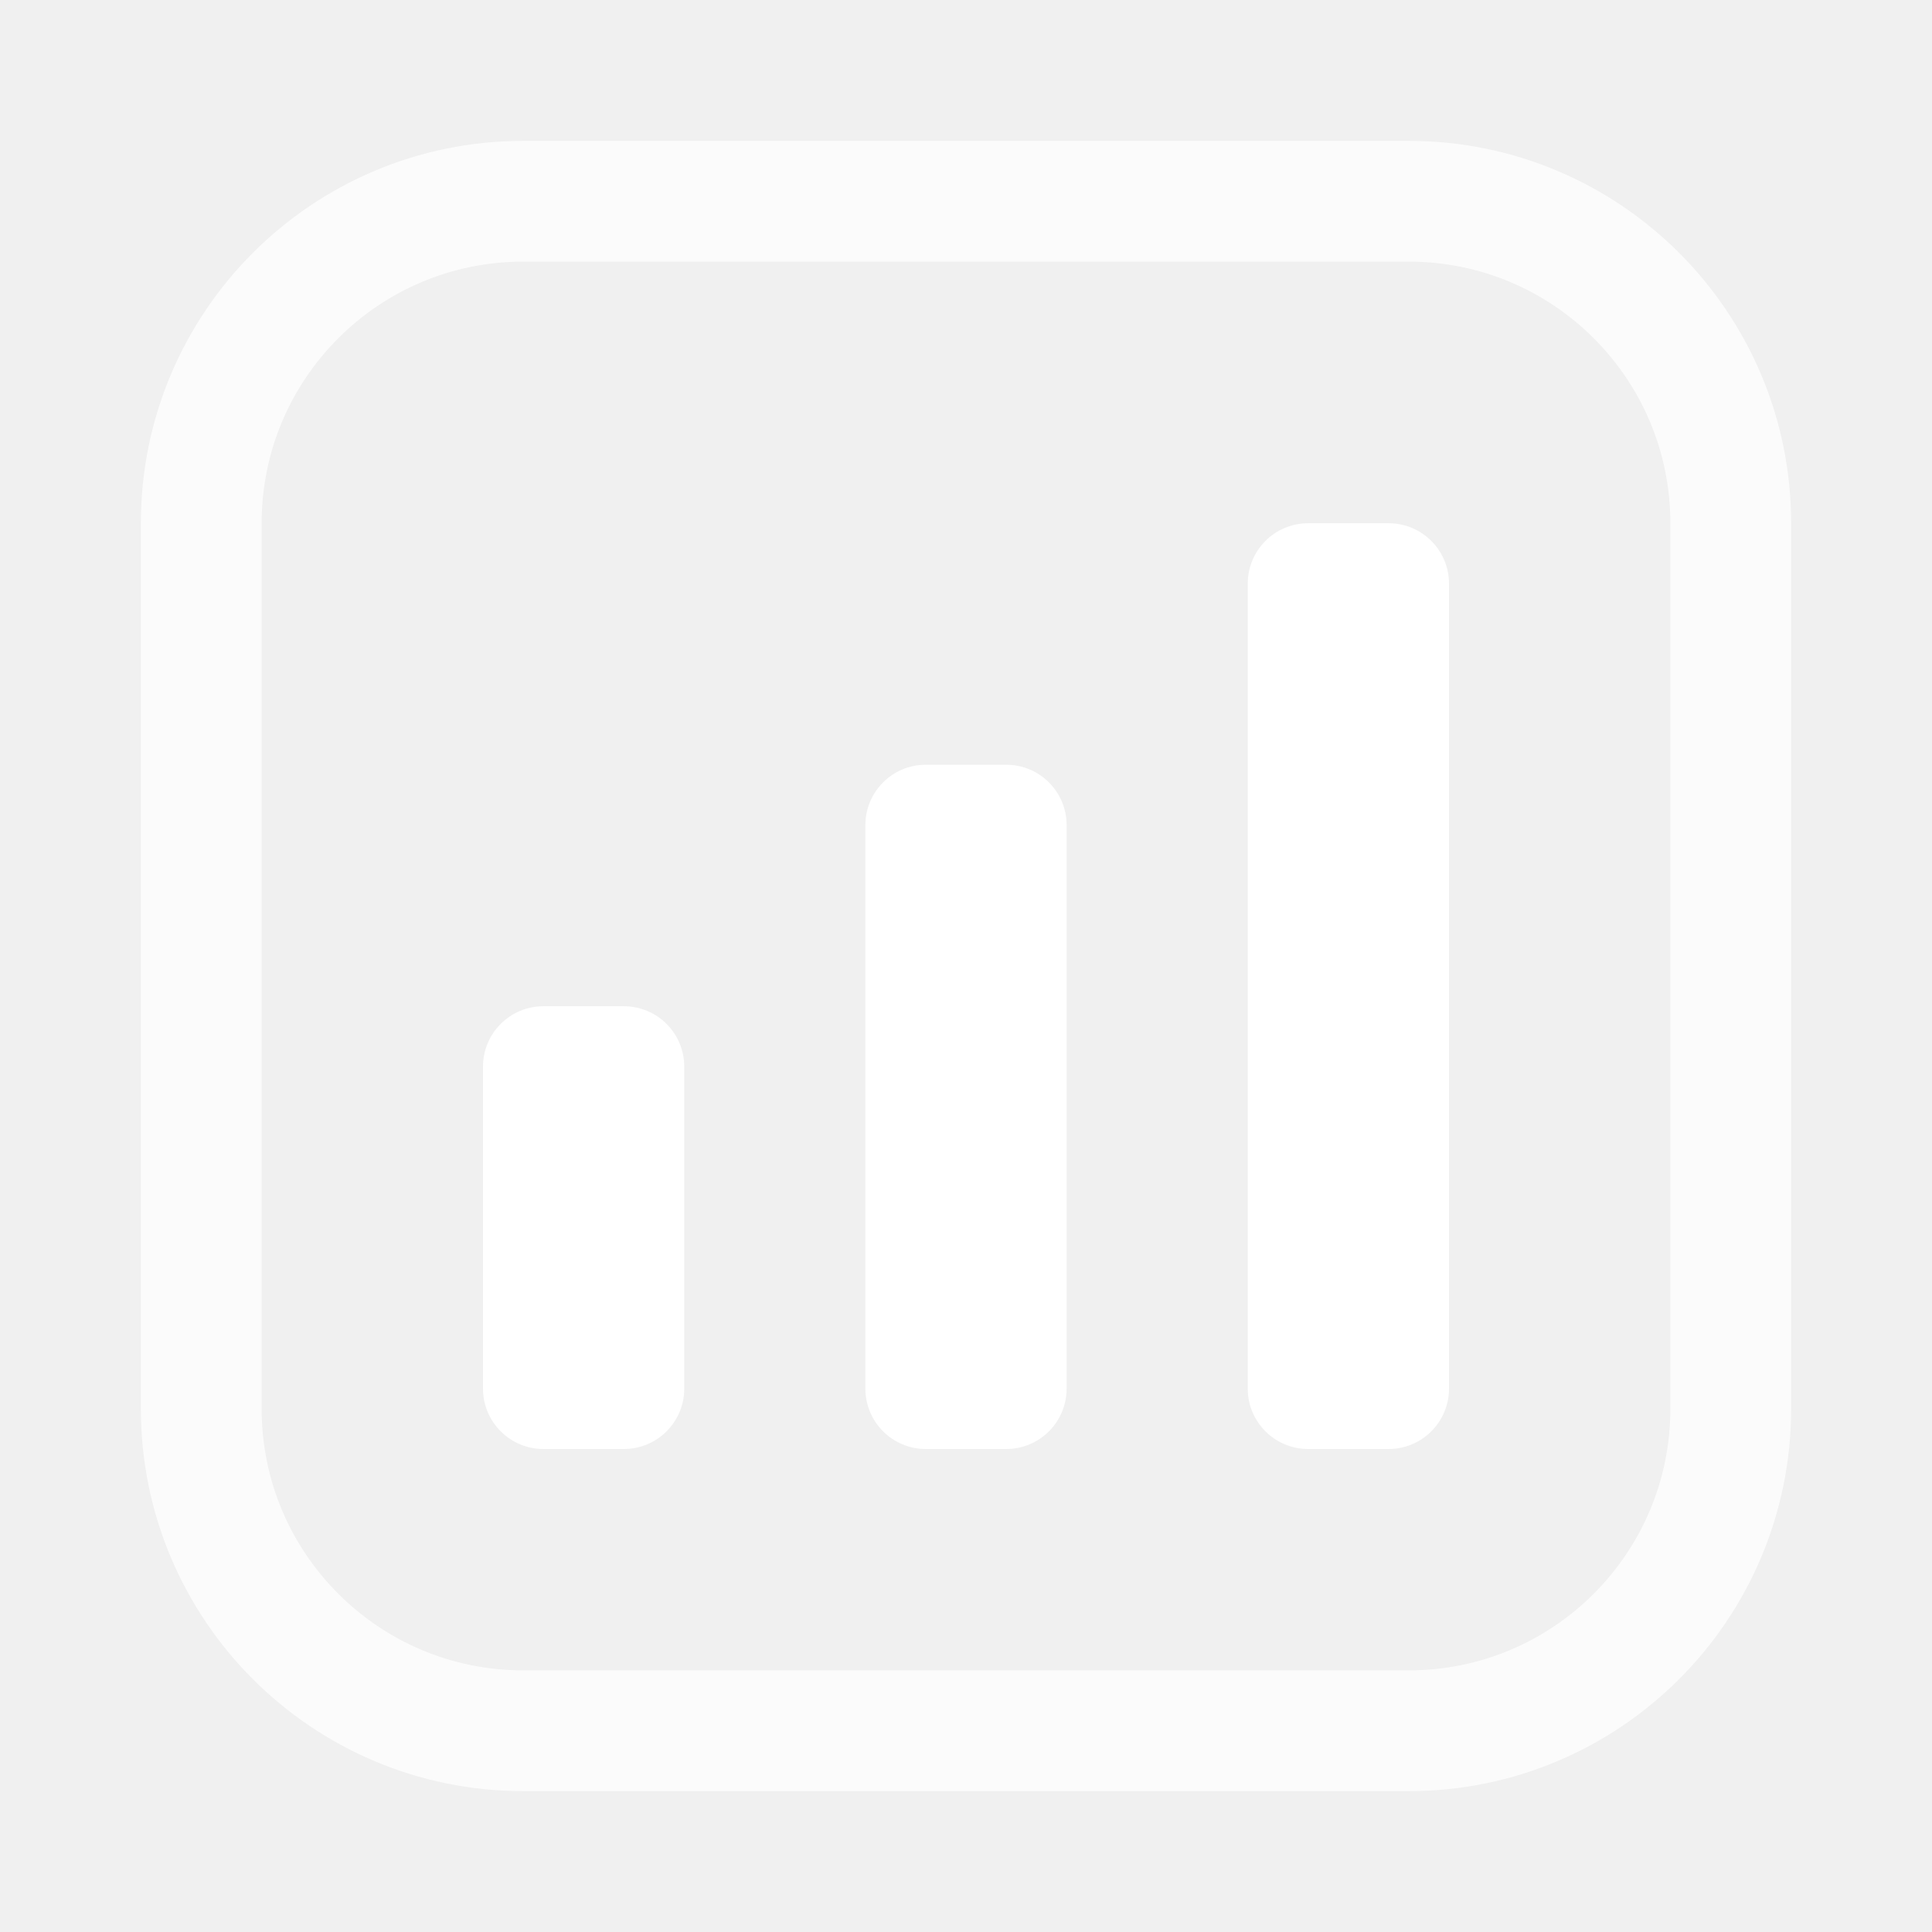
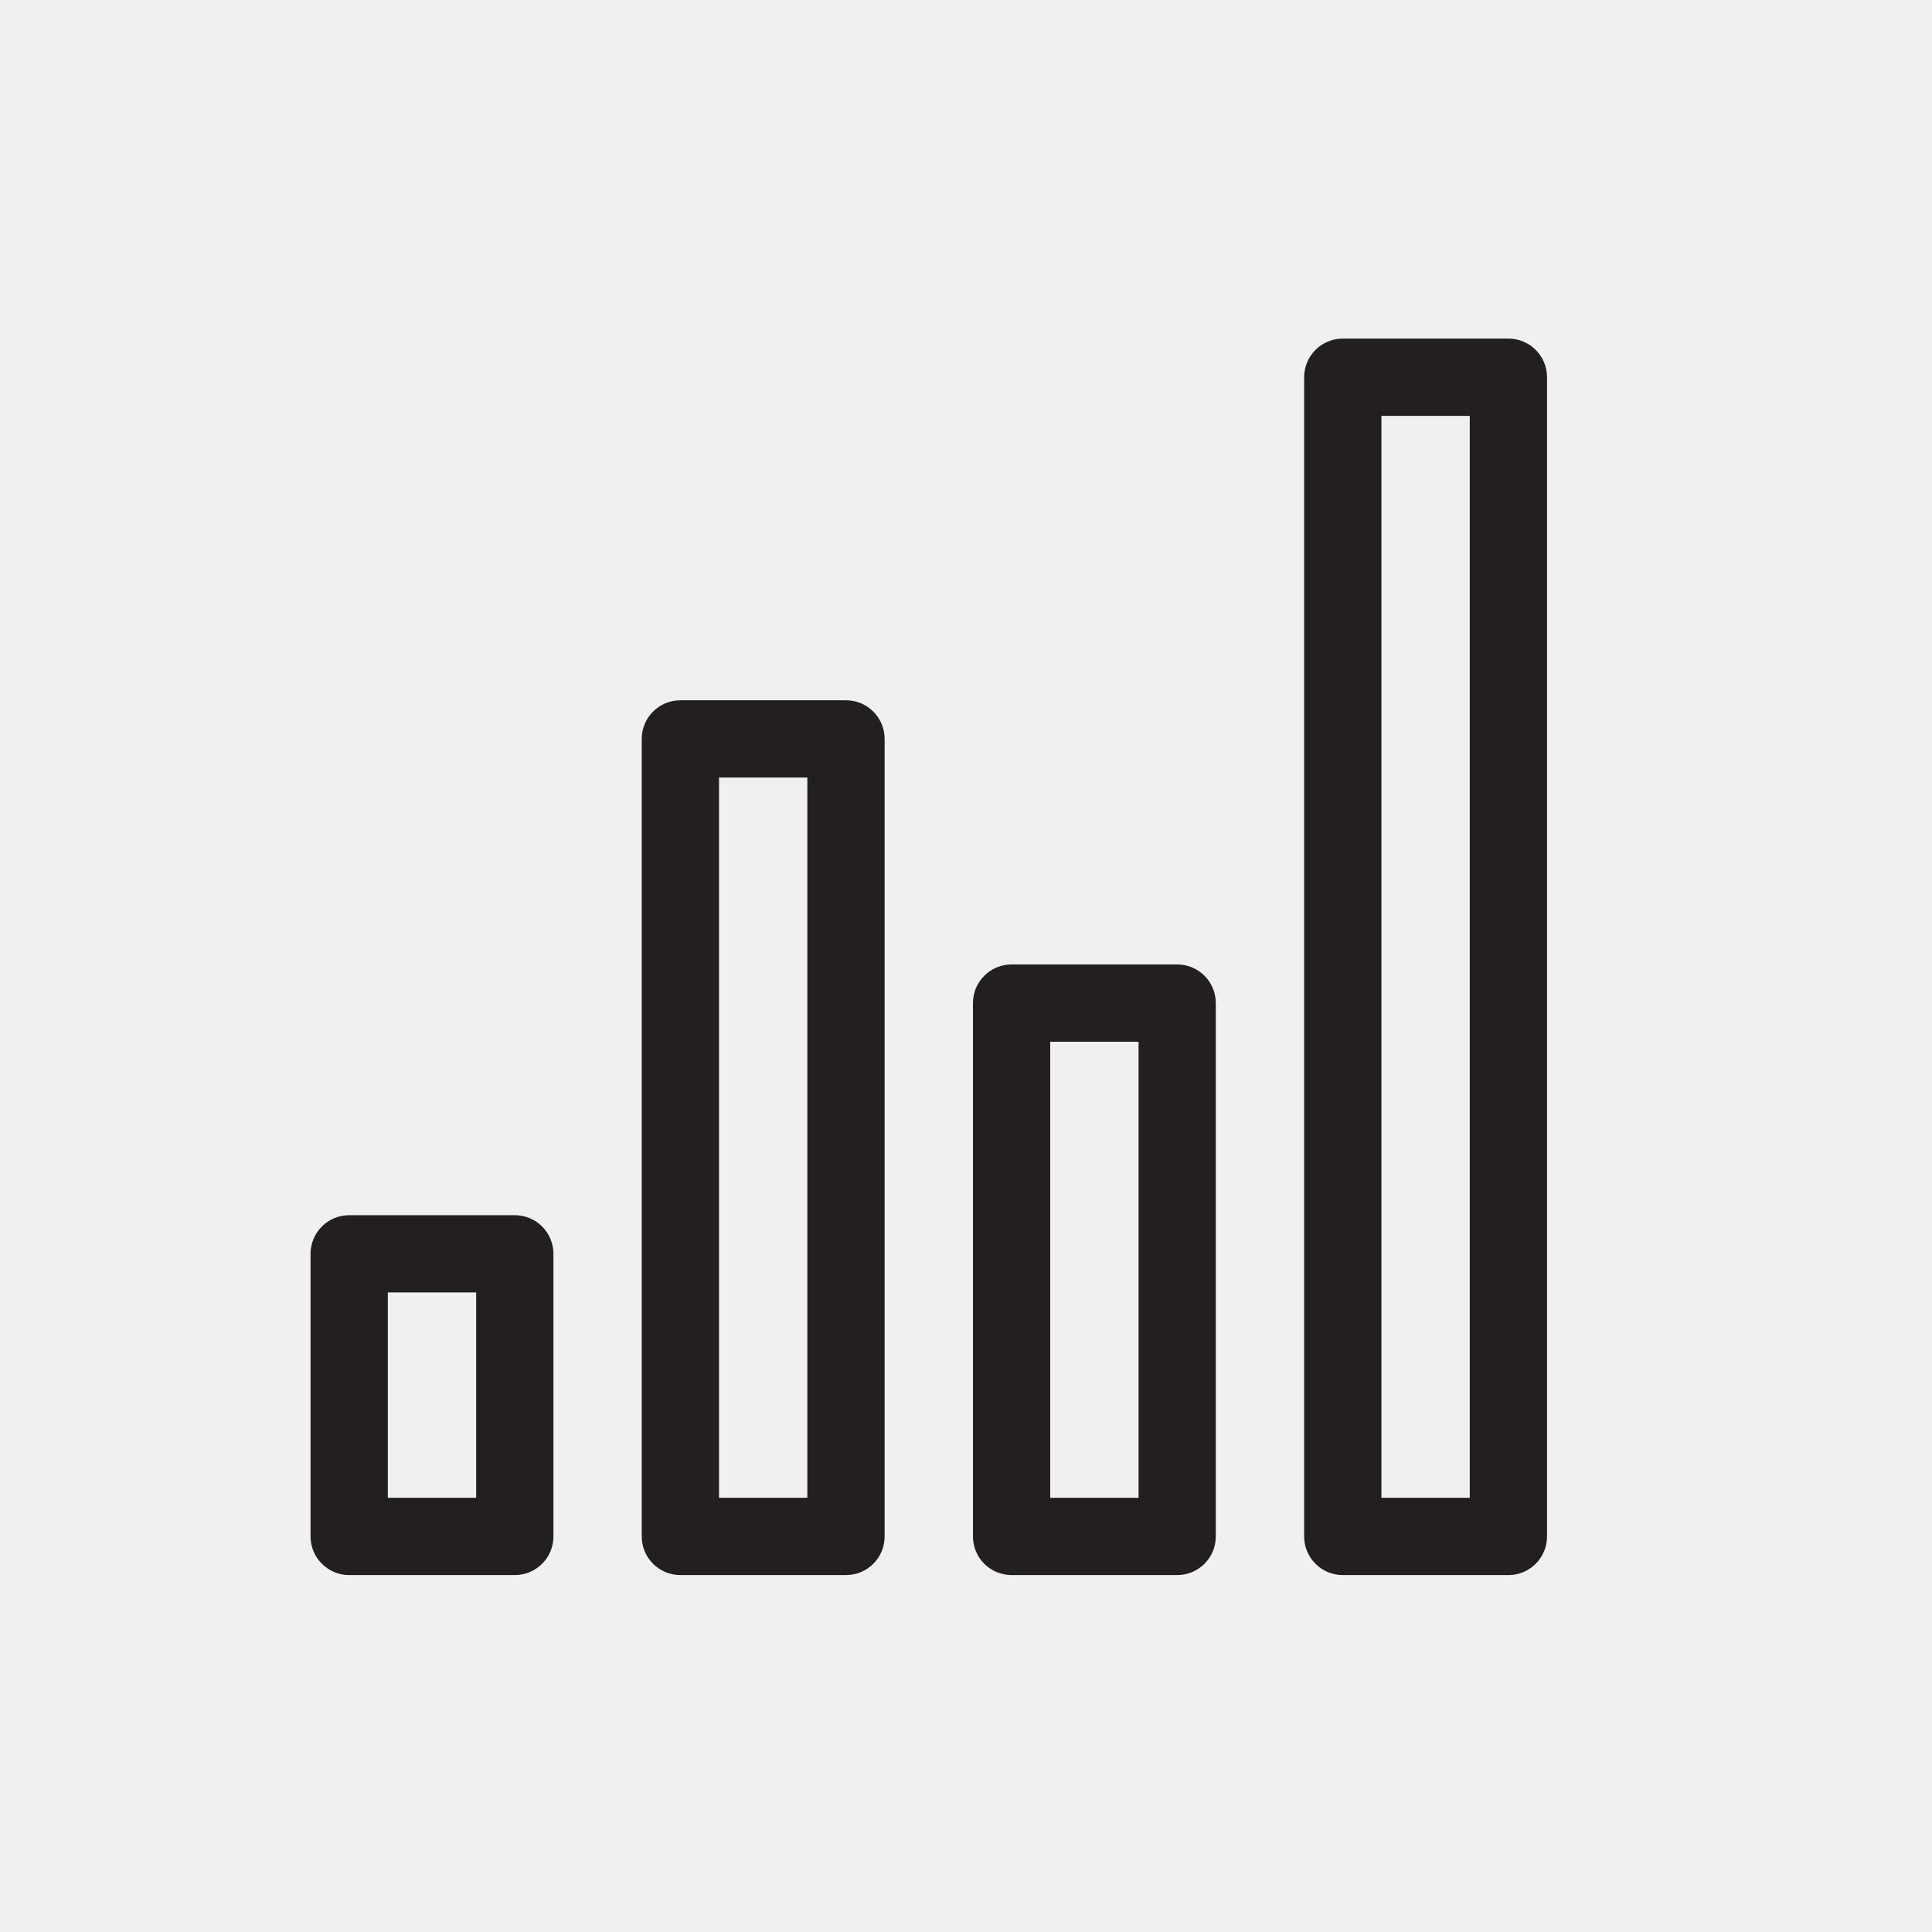
- <svg xmlns="http://www.w3.org/2000/svg" width="96" height="96" viewBox="0 0 96 96" fill="none">
-   <rect x="10" y="10" width="76" height="76" rx="16" stroke="#FFFFFF" stroke-opacity="0.75" stroke-width="6" />
-   <rect x="24" y="50" width="10" height="22" rx="3" fill="#FFFFFF" />
-   <rect x="43" y="38" width="10" height="34" rx="3" fill="#FFFFFF" />
-   <rect x="62" y="26" width="10" height="46" rx="3" fill="#FFFFFF" />
+ <svg xmlns="http://www.w3.org/2000/svg" height="800px" width="800px" version="1.1" id="Layer_1" viewBox="0 0 50 50" enable-background="new 0 0 50 50" xml:space="preserve">
+   <path fill="#231F20" d="M9.037,40.763h4.286c0.552,0,1-0.447,1-1v-7.314c0-0.553-0.448-1-1-1H9.037c-0.552,0-1,0.447-1,1v7.314  C8.037,40.315,8.485,40.763,9.037,40.763z M10.037,33.448h2.286v5.314h-2.286V33.448z" />
+   <path fill="#231F20" d="M21.894,40.763c0.552,0,1-0.447,1-1v-20.64c0-0.553-0.448-1-1-1h-4.286c-0.552,0-1,0.447-1,1v20.64  c0,0.553,0.448,1,1,1H21.894z M18.608,20.123h2.286v18.64h-2.286V20.123z" />
+   <path fill="#231F20" d="M30.465,40.763c0.552,0,1-0.447,1-1V25.96c0-0.553-0.448-1-1-1H26.18c-0.552,0-1,0.447-1,1v13.803  c0,0.553,0.448,1,1,1H30.465z M27.18,26.96h2.286v11.803H27.18V26.96z" />
+   <path fill="#231F20" d="M33.751,9.763v30c0,0.553,0.448,1,1,1h4.286c0.552,0,1-0.447,1-1v-30c0-0.553-0.448-1-1-1h-4.286  C34.199,8.763,33.751,9.21,33.751,9.763z M35.751,10.763h2.286v28h-2.286V10.763z" />
</svg>
